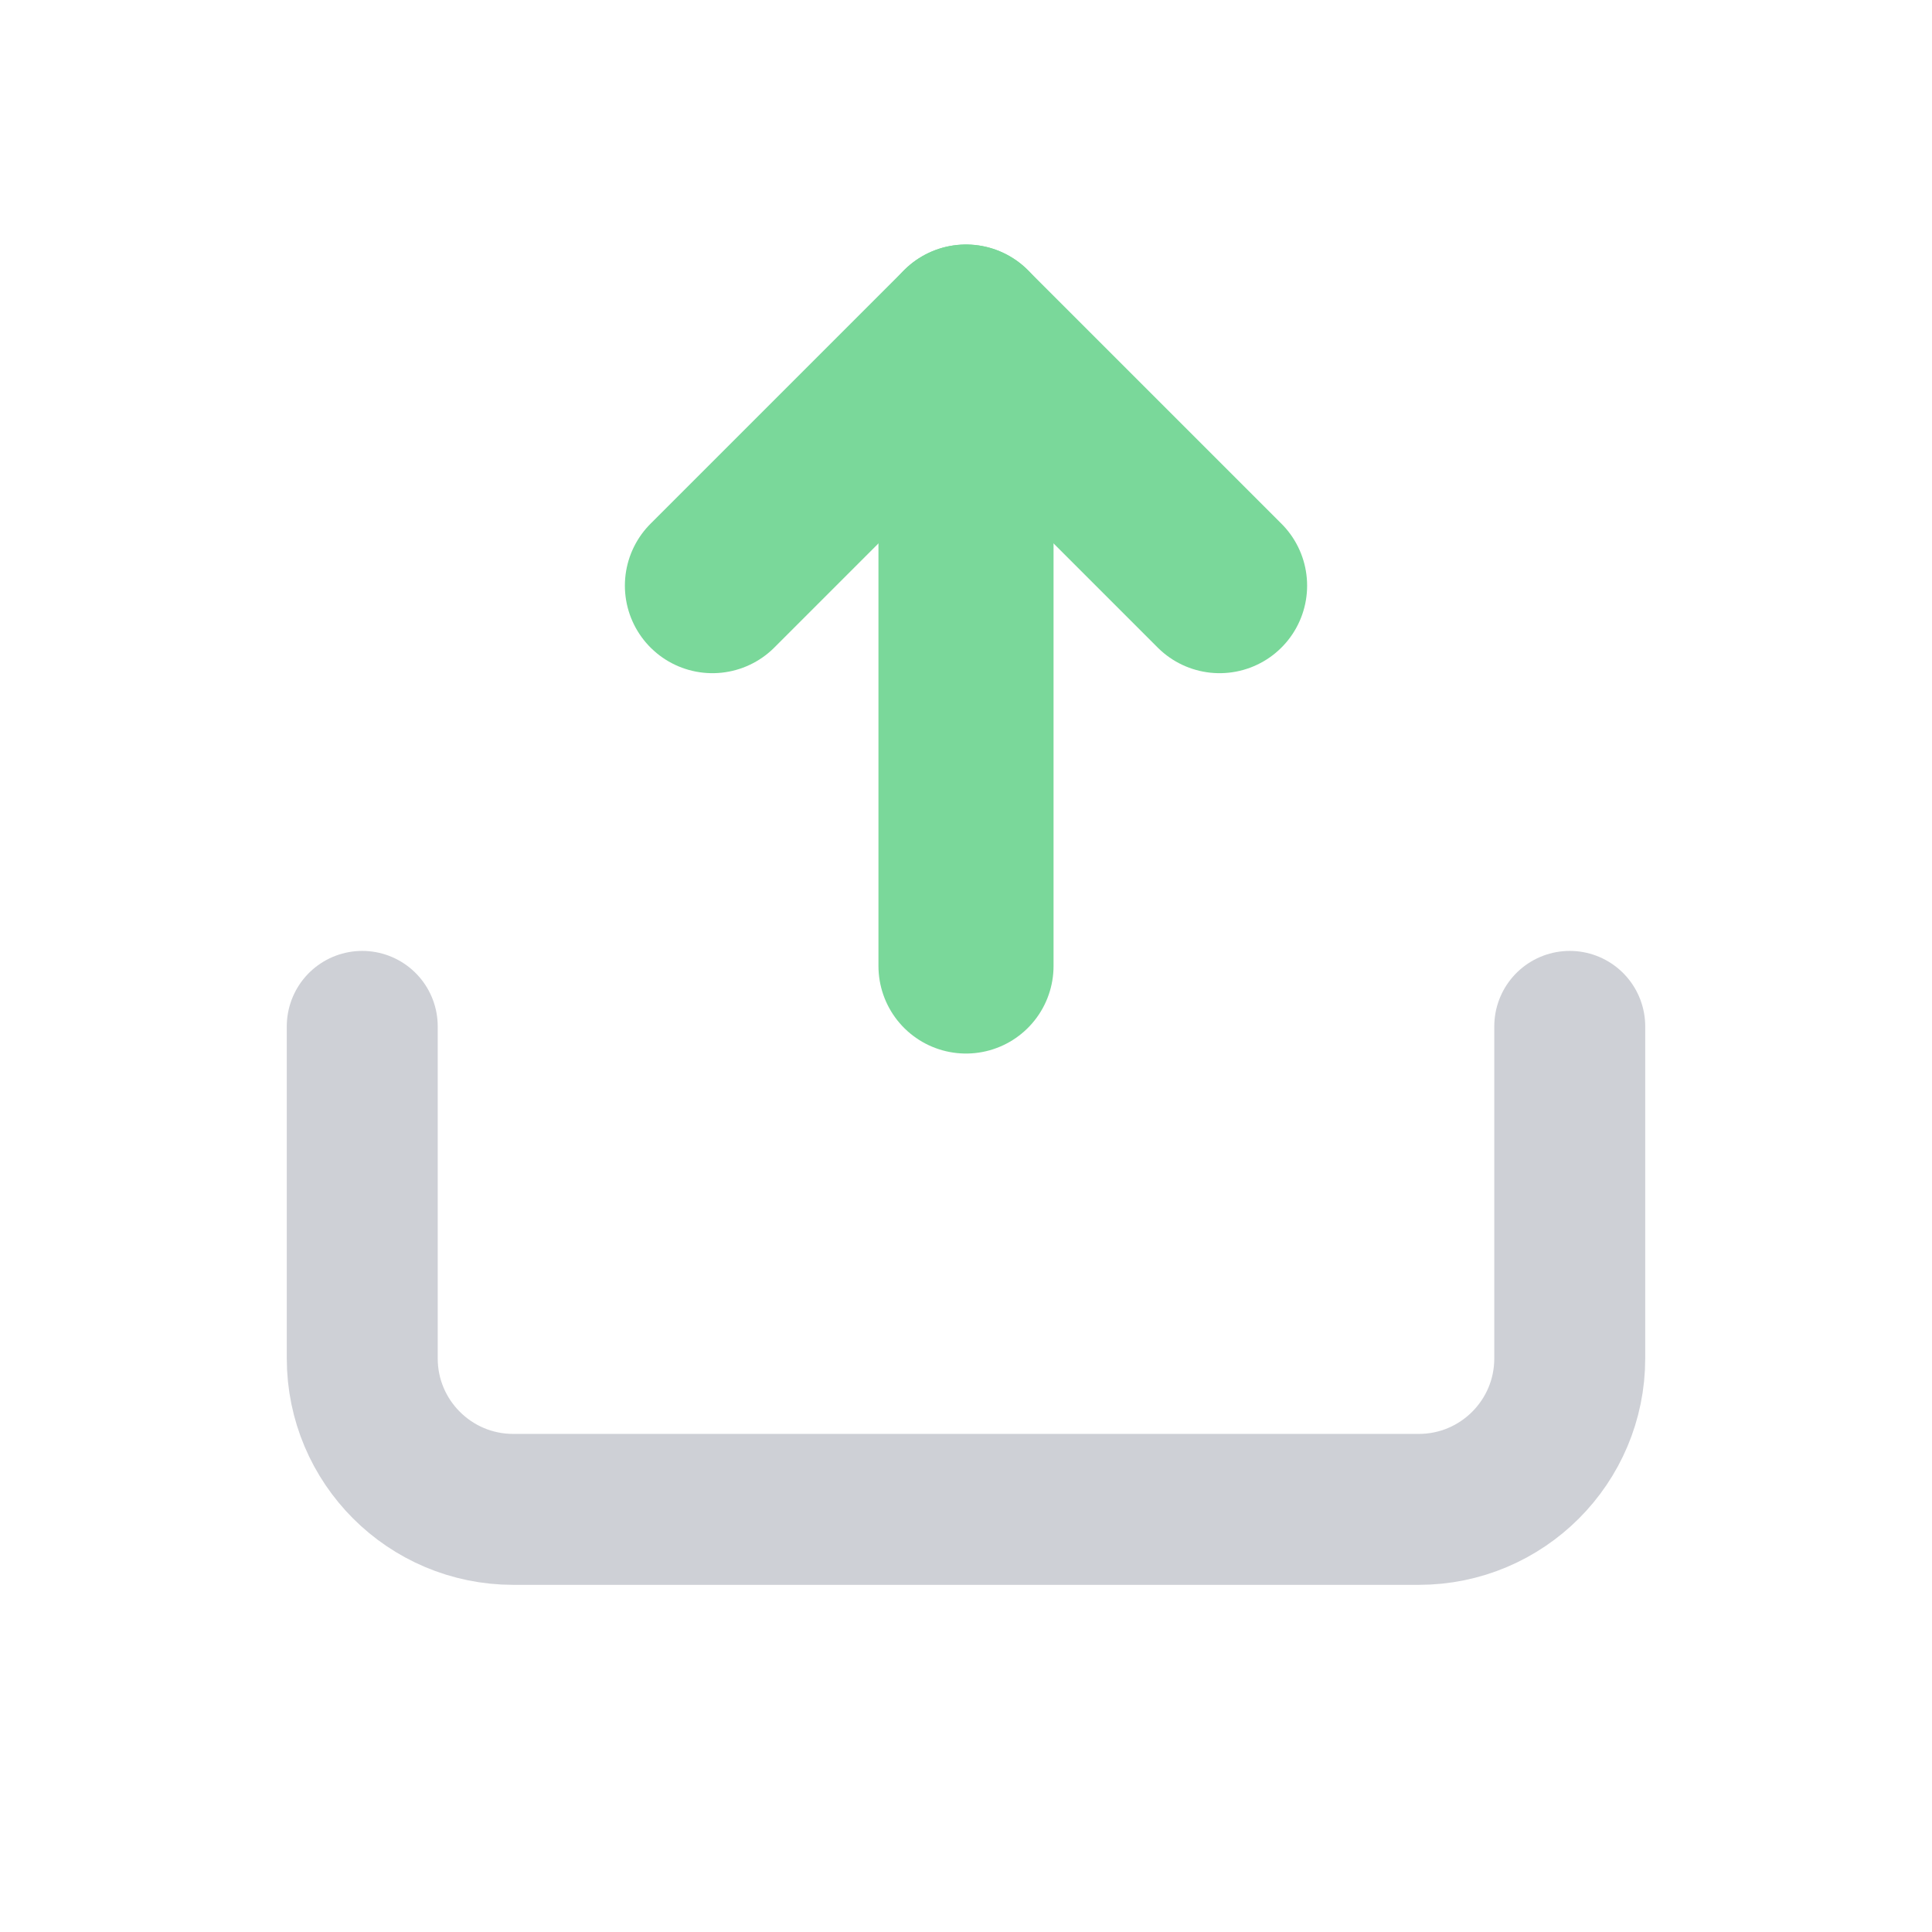
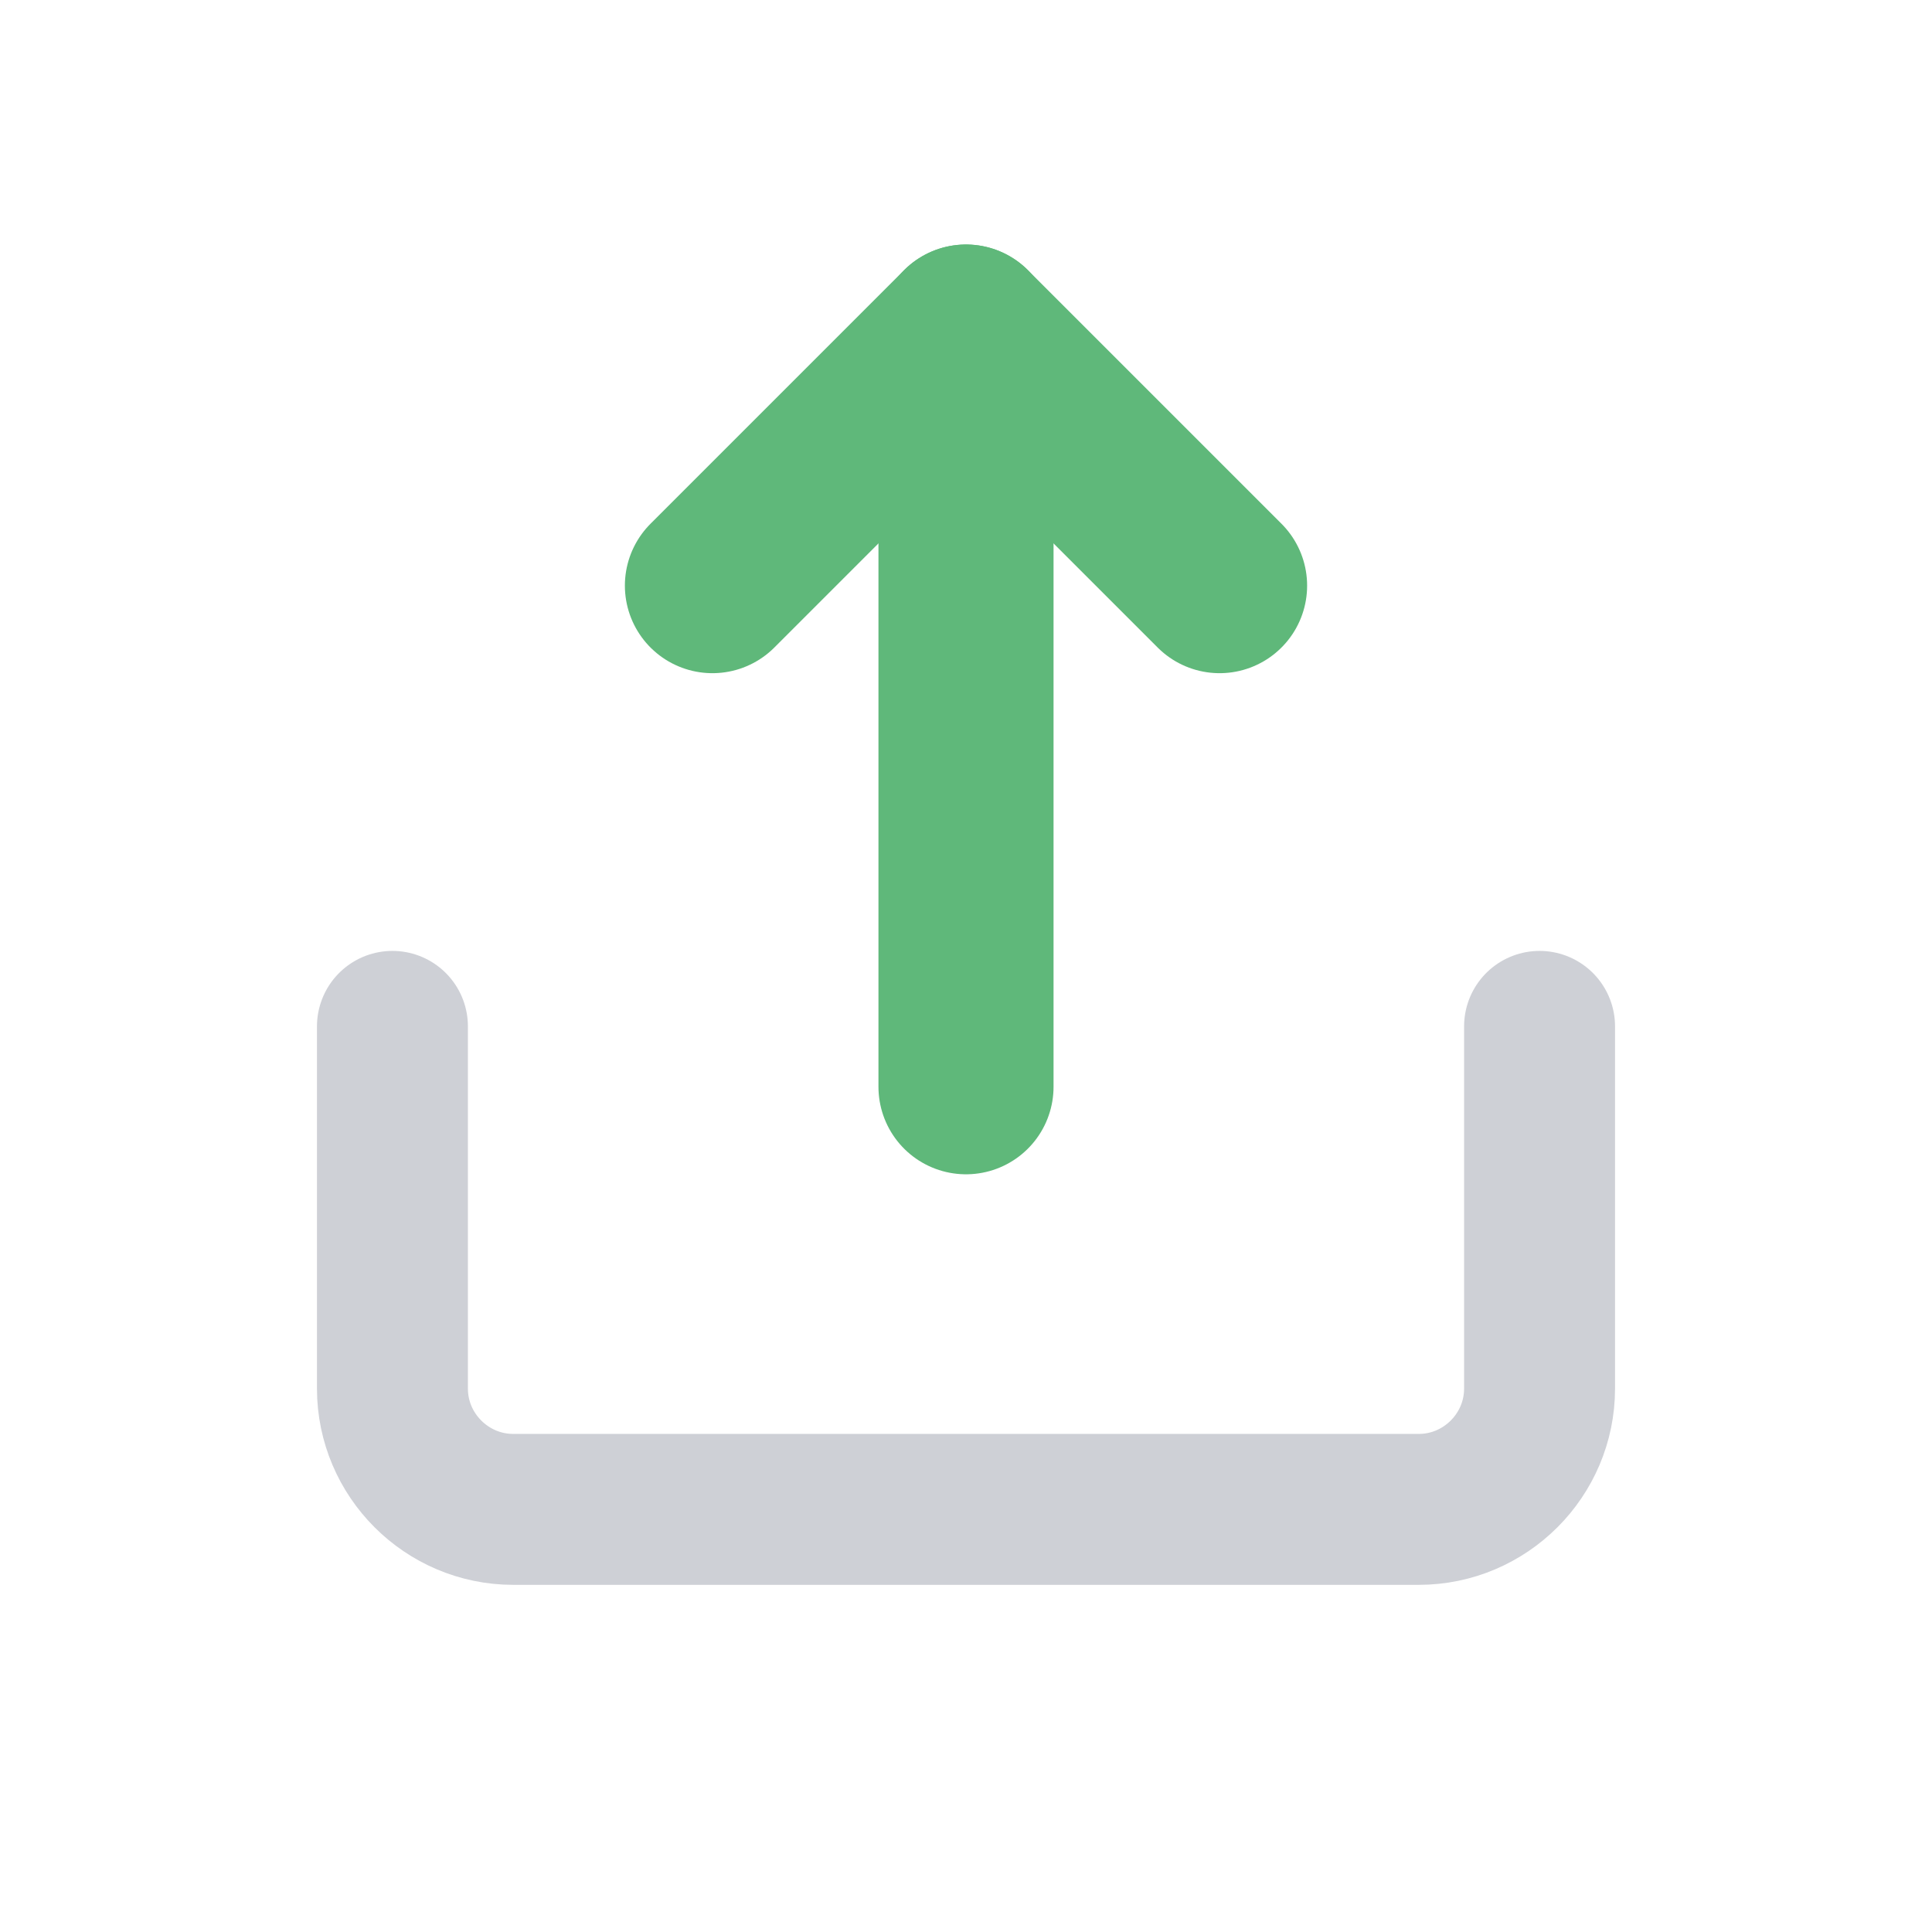
<svg xmlns="http://www.w3.org/2000/svg" width="16" height="16" viewBox="0 0 16 16" fill="none">
-   <path d="M8 8V2.75" stroke="#7AD89A" stroke-width="1.45" stroke-linecap="round" />
-   <path d="M5.9 4.85L8 2.75L10.1 4.85" stroke="#7AD89A" stroke-width="1.45" stroke-linecap="round" stroke-linejoin="round" />
-   <path d="M3 8.5V11.25C3 11.94 3.56 12.5 4.25 12.5H11.75C12.44 12.5 13 11.94 13 11.25V8.5" stroke="#CED0D6" stroke-width="1.25" stroke-linecap="round" stroke-linejoin="round" />
+   <path d="M8 2.75V9" stroke="#5FB87A" stroke-width="1.45" stroke-linecap="round" />
+   <path d="M5.9 4.85L8 2.75L10.1 4.85" stroke="#5FB87A" stroke-width="1.45" stroke-linecap="round" stroke-linejoin="round" />
+   <path d="M3.25 8.5V11.5C3.25 12.05 3.7 12.5 4.25 12.5H11.75C12.3 12.5 12.75 12.05 12.75 11.5V8.5" stroke="#CED0D6" stroke-width="1.25" stroke-linecap="round" stroke-linejoin="round" />
</svg>
